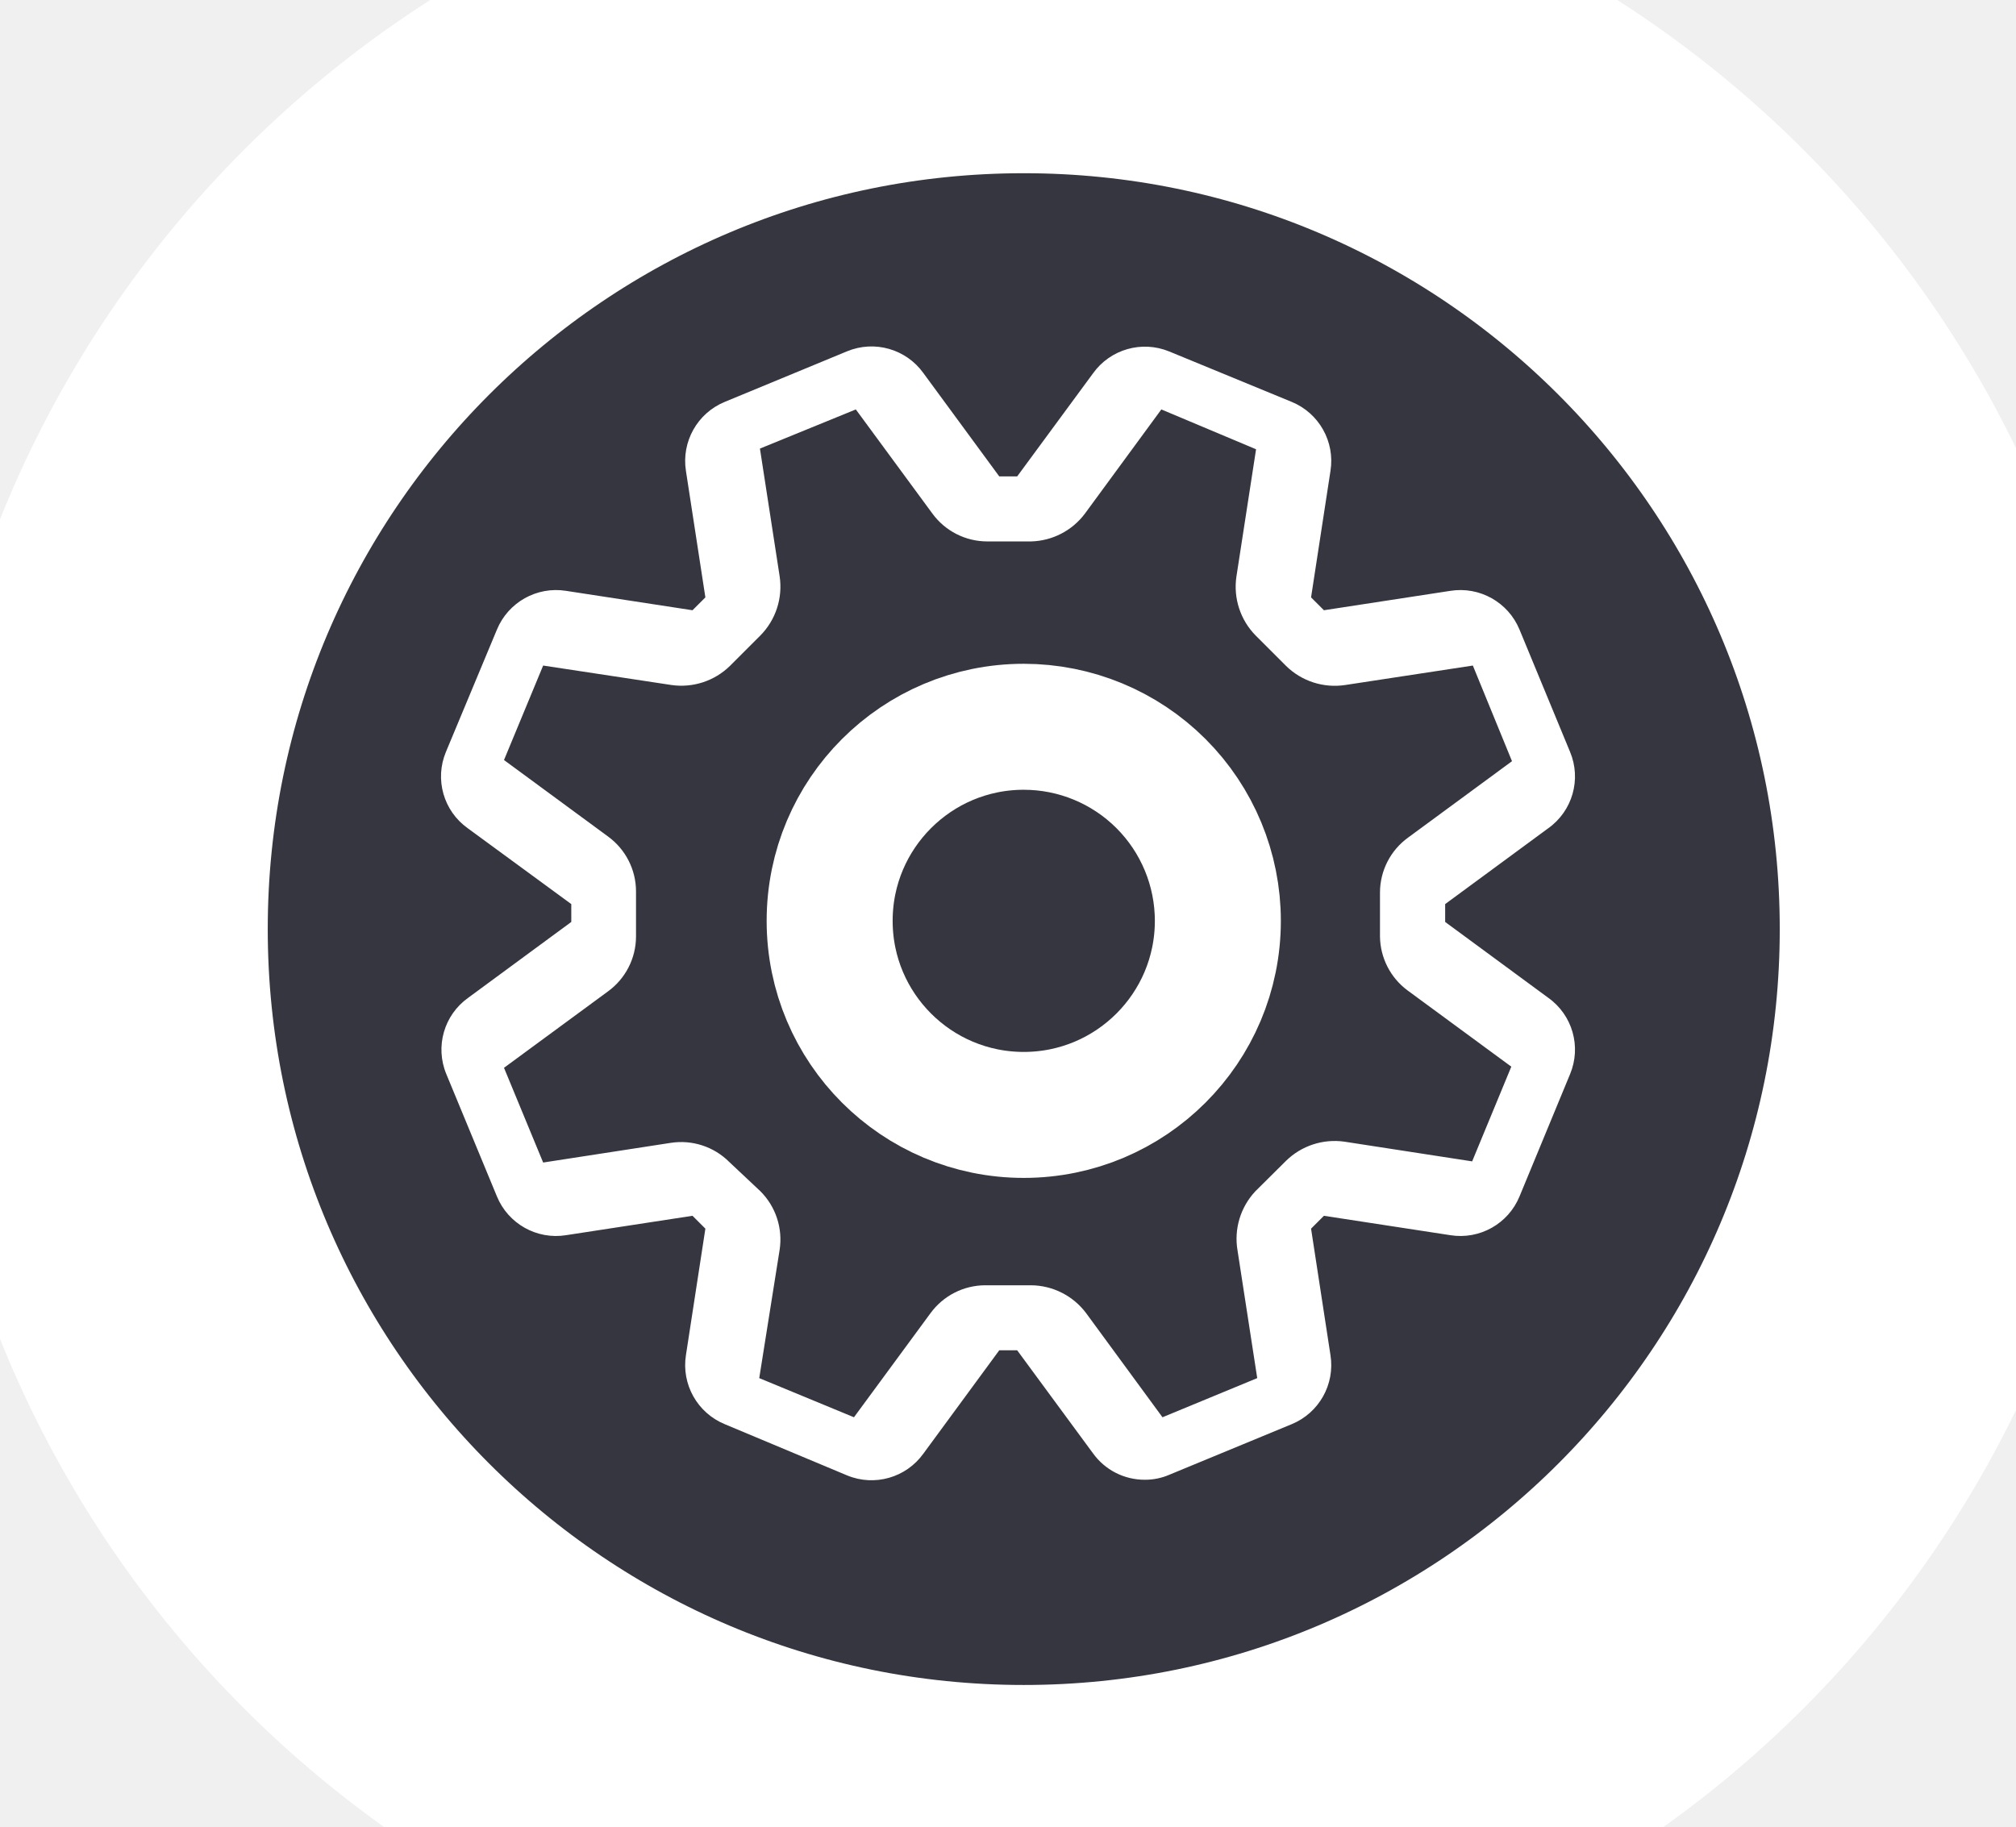
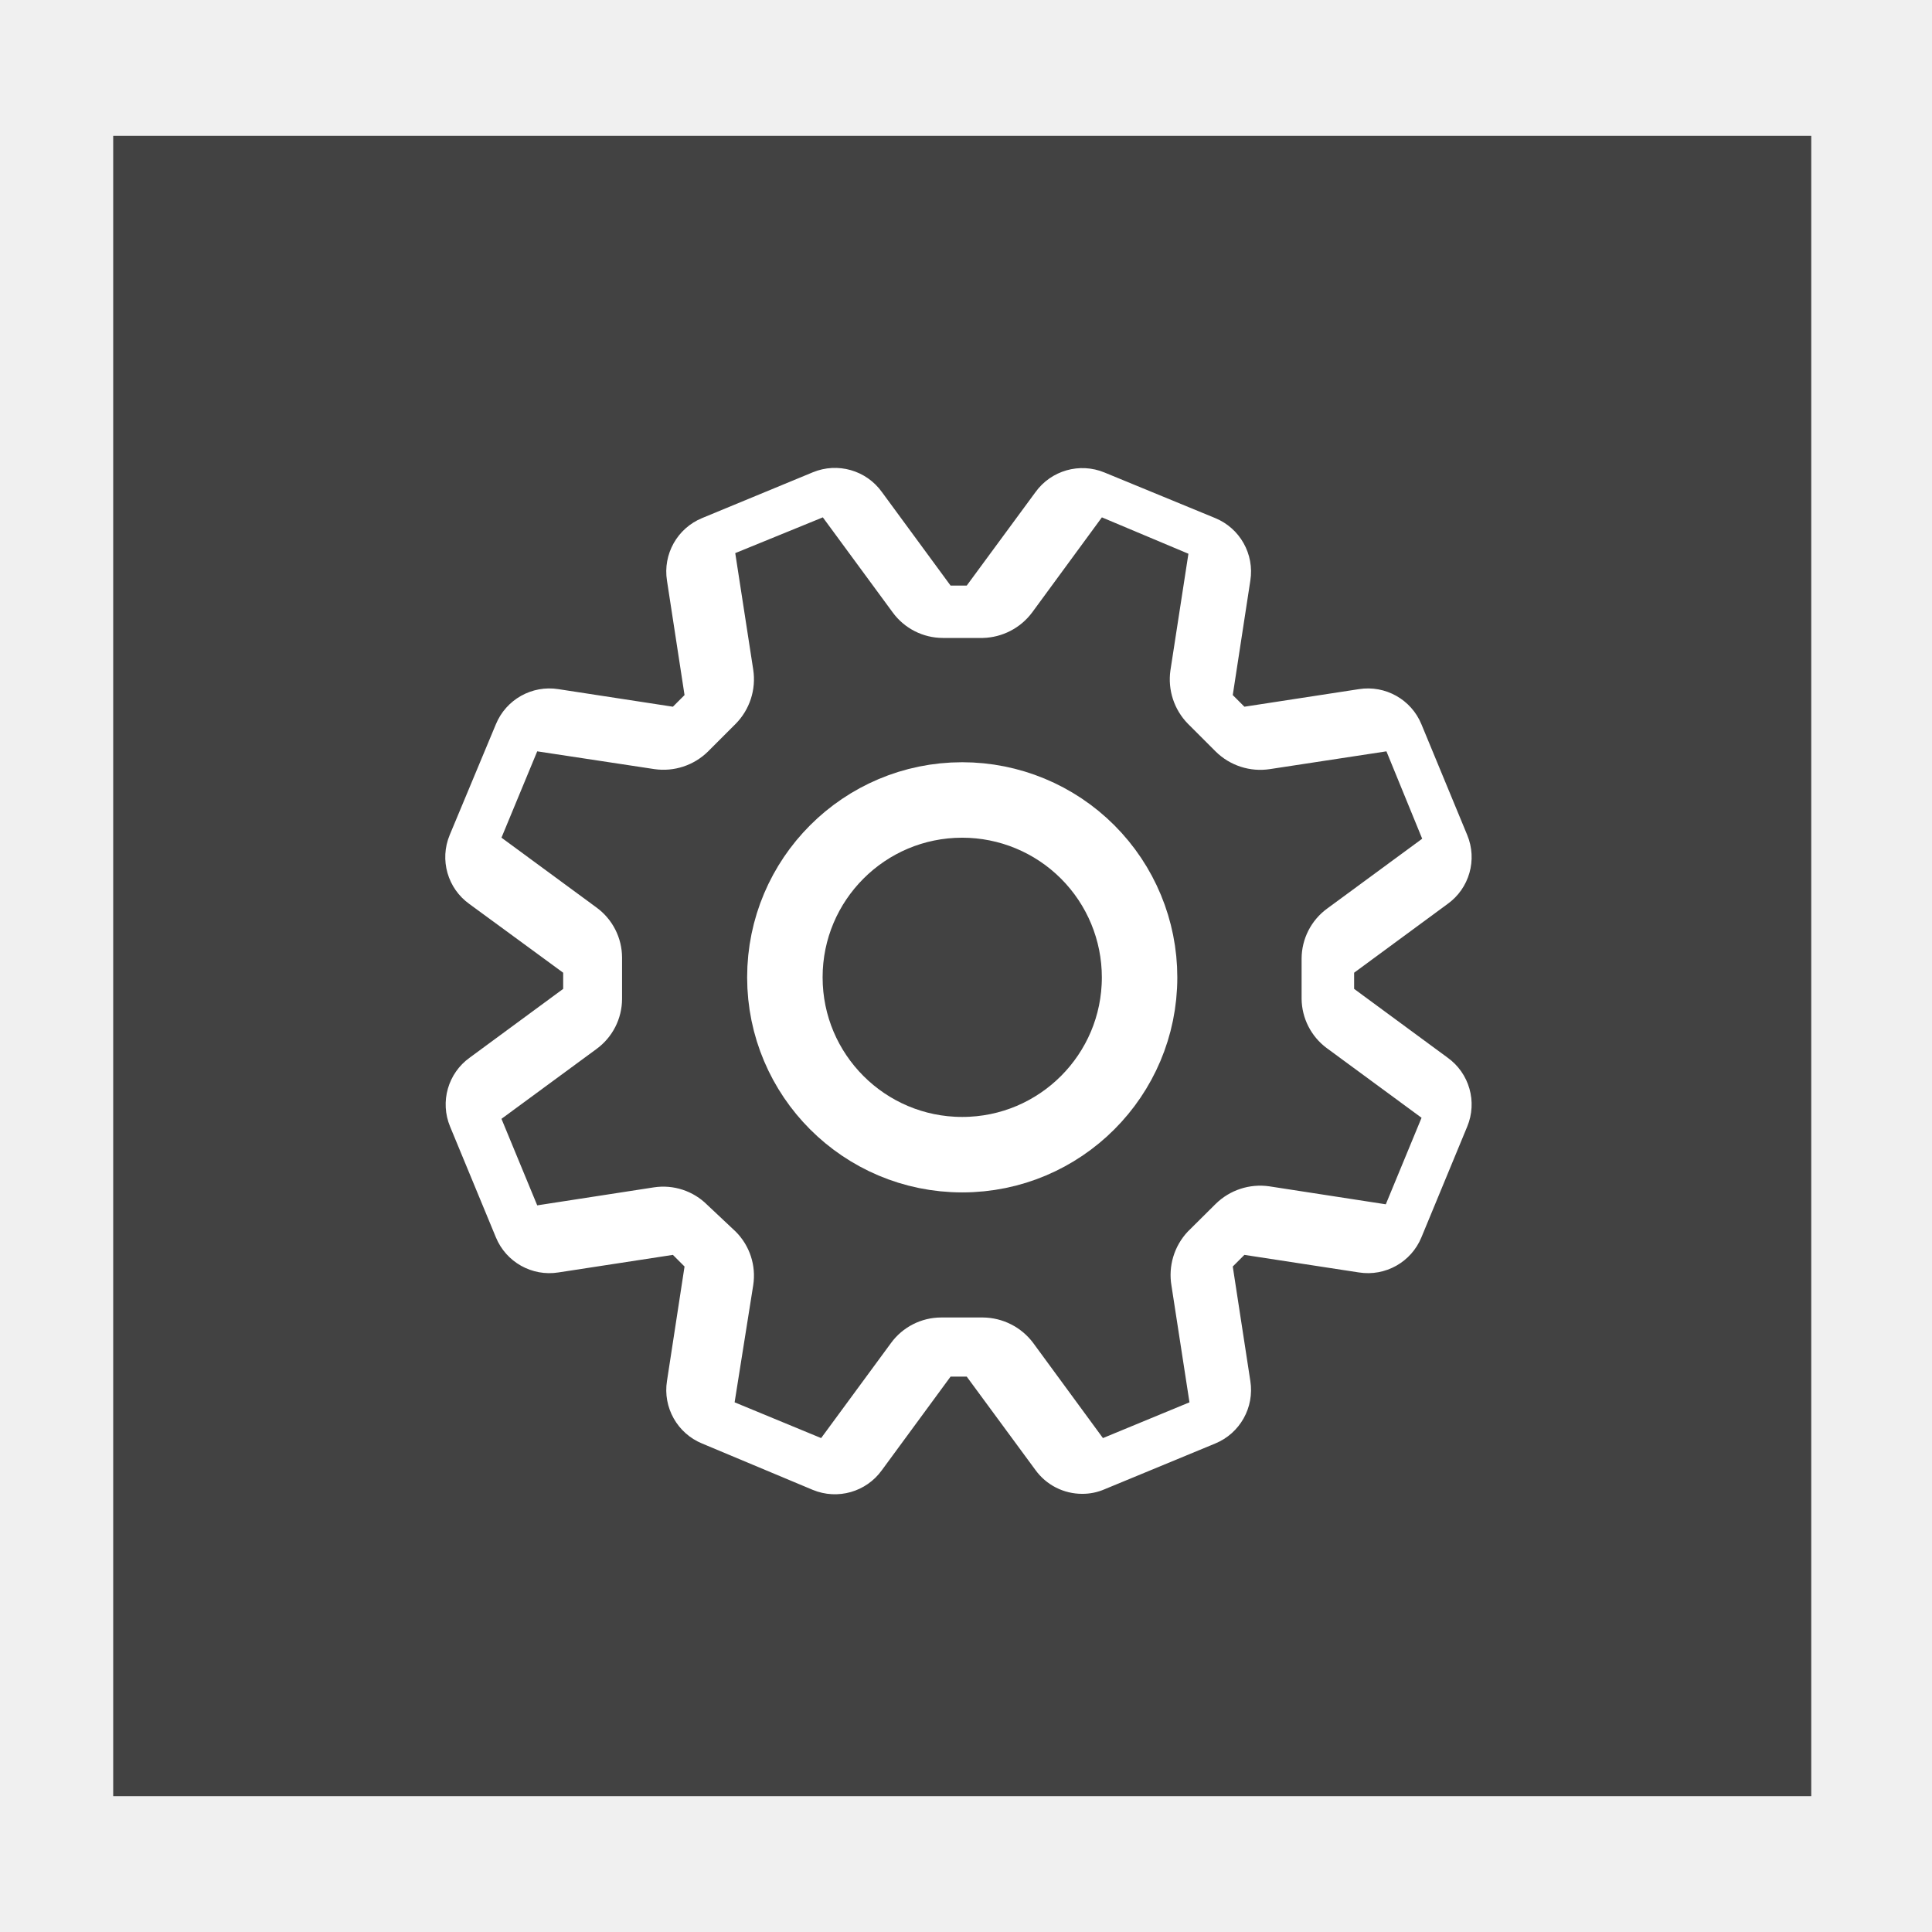
- <svg xmlns="http://www.w3.org/2000/svg" width="64px" height="58px" viewBox="0 0 64 58" version="1.1">
+ <svg xmlns="http://www.w3.org/2000/svg" width="256px" height="256px" viewBox="0 0 256 256" version="1.1">
  <g id="settings" stroke="none" stroke-width="1" fill="none" fill-rule="evenodd">
-     <circle id="Oval" stroke="#FFFFFF" stroke-width="11" fill="#353640" cx="32.5" cy="29.5" r="29.5" />
-     <path d="M29.314,11.846 L31.723,15.127 L32.291,15.127 L34.7,11.853 C35.248,11.088 36.252,10.801 37.122,11.161 L41.005,12.76 C41.875,13.117 42.385,14.025 42.237,14.954 L41.621,18.968 L42.03,19.376 L46.044,18.76 C46.973,18.613 47.881,19.123 48.239,19.992 L49.844,23.875 C50.207,24.745 49.92,25.75 49.152,26.297 L45.878,28.706 L45.878,29.273 L49.152,31.682 C49.92,32.229 50.207,33.234 49.844,34.104 L48.239,37.987 C47.881,38.857 46.973,39.367 46.044,39.219 L42.03,38.603 L41.621,39.011 L42.237,43.026 C42.385,43.954 41.875,44.862 41.005,45.22 L37.122,46.825 C36.875,46.932 36.609,46.986 36.34,46.984 C35.69,46.985 35.08,46.674 34.7,46.147 L32.291,42.873 L31.723,42.873 L29.314,46.154 C28.765,46.919 27.762,47.206 26.892,46.846 L23.009,45.22 C22.139,44.862 21.629,43.954 21.776,43.026 L22.393,39.011 L21.984,38.603 L17.969,39.219 C17.041,39.367 16.133,38.857 15.775,37.987 L14.169,34.104 C13.807,33.234 14.094,32.229 14.862,31.682 L18.136,29.273 L18.136,28.706 L14.848,26.297 C14.08,25.75 13.793,24.745 14.156,23.875 L15.775,19.992 C16.133,19.123 17.041,18.613 17.969,18.76 L21.984,19.376 L22.393,18.968 L21.776,14.954 C21.629,14.025 22.139,13.117 23.009,12.76 L26.892,11.154 C27.762,10.794 28.765,11.081 29.314,11.846 Z M36.868,13 L34.441,16.309 C34.037,16.848 33.409,17.173 32.735,17.191 L31.338,17.191 C30.649,17.19 30.001,16.859 29.596,16.301 L27.169,13 L24.125,14.243 L24.75,18.294 C24.855,18.983 24.629,19.681 24.14,20.176 L23.176,21.14 C22.686,21.622 21.998,21.848 21.316,21.75 L17.243,21.132 L16,24.132 L19.301,26.559 C19.859,26.965 20.19,27.612 20.191,28.301 L20.191,29.735 C20.19,30.425 19.859,31.072 19.301,31.478 L16,33.904 L17.243,36.912 L21.294,36.287 C21.976,36.182 22.667,36.408 23.154,36.897 L24.14,37.824 C24.628,38.311 24.855,39.002 24.75,39.684 L24.103,43.757 L27.11,45 L29.537,41.699 C29.943,41.141 30.59,40.81 31.279,40.809 L32.735,40.809 C33.422,40.816 34.066,41.142 34.478,41.691 L36.904,45 L39.912,43.757 L39.287,39.706 C39.17,39.024 39.38,38.328 39.853,37.824 L40.824,36.86 C41.314,36.378 42.002,36.152 42.684,36.25 L46.735,36.875 L47.978,33.868 L44.676,31.441 C44.138,31.039 43.817,30.408 43.809,29.735 L43.809,28.338 C43.81,27.649 44.141,27.001 44.699,26.596 L48,24.169 L46.757,21.132 L42.706,21.75 C42.017,21.855 41.319,21.629 40.824,21.14 L39.86,20.176 C39.378,19.686 39.152,18.998 39.25,18.316 L39.875,14.265 L36.868,13 Z" id="Combined-Shape" fill="#FFFFFF" fill-rule="nonzero" />
-     <path d="M32.5,23.076 C29.097,23.076 26.338,25.834 26.338,29.238 C26.338,32.641 29.097,35.4 32.5,35.4 C35.903,35.4 38.662,32.641 38.662,29.238 C38.662,27.603 38.013,26.036 36.857,24.88 C35.702,23.725 34.134,23.076 32.5,23.076 Z" id="Path" stroke="#FFFFFF" stroke-width="4" fill-rule="nonzero" />
+     <rect id="Rectangle" fill="#424242" x="15" y="18" width="225" height="220" />
+     <path d="M116.854,65.196 L125.954,77.59 L128.098,77.59 L137.198,65.222 C139.272,62.332 143.063,61.249 146.35,62.608 L161.02,68.648 C164.305,69.997 166.232,73.428 165.675,76.936 L163.347,92.101 L164.89,93.643 L180.057,91.316 C183.565,90.759 186.996,92.685 188.346,95.97 L194.412,110.639 C195.782,113.926 194.697,117.722 191.797,119.79 L179.429,128.889 L179.429,131.033 L191.797,140.132 C194.697,142.199 195.782,145.996 194.412,149.283 L188.346,163.951 C186.996,167.236 183.565,169.163 180.057,168.605 L164.89,166.278 L163.347,167.821 L165.675,182.986 C166.232,186.493 164.305,189.924 161.02,191.274 L146.35,197.34 C145.417,197.742 144.411,197.947 143.395,197.941 C140.941,197.944 138.635,196.767 137.198,194.778 L128.098,182.41 L125.954,182.41 L116.854,194.804 C114.781,197.694 110.99,198.777 107.702,197.418 L93.032,191.274 C89.747,189.924 87.82,186.493 88.378,182.986 L90.705,167.821 L89.162,166.278 L73.996,168.605 C70.488,169.163 67.057,167.236 65.706,163.951 L59.64,149.283 C58.271,145.996 59.356,142.199 62.255,140.132 L74.623,131.033 L74.623,128.889 L62.203,119.79 C59.303,117.722 58.218,113.926 59.588,110.639 L65.706,95.97 C67.057,92.685 70.488,90.759 73.996,91.316 L89.162,93.643 L90.705,92.101 L88.378,76.936 C87.82,73.428 89.747,69.997 93.032,68.648 L107.702,62.582 C110.99,61.223 114.781,62.306 116.854,65.196 Z M146.005,68.553 L136.754,81.168 C135.214,83.223 132.819,84.462 130.251,84.531 L124.924,84.531 C122.296,84.525 119.827,83.265 118.281,81.139 L109.03,68.553 L97.424,73.29 L99.807,88.736 C100.208,91.362 99.345,94.022 97.48,95.913 L93.808,99.585 C91.936,101.425 89.313,102.286 86.715,101.912 L71.185,99.557 L66.447,110.995 L79.034,120.246 C81.16,121.793 82.42,124.261 82.426,126.889 L82.426,132.356 C82.42,134.985 81.16,137.453 79.034,139 L66.447,148.251 L71.185,159.716 L86.631,157.333 C89.231,156.933 91.866,157.797 93.724,159.66 L97.48,163.192 C99.343,165.05 100.208,167.685 99.807,170.285 L97.34,185.815 L108.805,190.553 L118.056,177.966 C119.603,175.84 122.071,174.58 124.7,174.574 L130.251,174.574 C132.868,174.6 135.324,175.844 136.895,177.938 L146.145,190.553 L157.611,185.815 L155.228,170.369 C154.783,167.771 155.582,165.114 157.387,163.192 L161.087,159.52 C162.959,157.68 165.582,156.82 168.179,157.193 L183.626,159.576 L188.363,148.111 L175.776,138.86 C173.722,137.324 172.499,134.92 172.469,132.356 L172.469,127.03 C172.475,124.401 173.735,121.933 175.861,120.386 L188.447,111.135 L183.71,99.557 L168.264,101.912 C165.638,102.313 162.978,101.45 161.087,99.585 L157.415,95.913 C155.575,94.041 154.714,91.418 155.088,88.821 L157.471,73.374 L146.005,68.553 Z" id="Combined-Shape" fill="#FFFFFF" fill-rule="nonzero" />
+     <path d="M127.5,106 C114.521,106 104,116.521 104,129.5 C104,142.479 114.521,153 127.5,153 C140.479,153 151,142.479 151,129.5 C151,123.267 148.524,117.29 144.117,112.883 C139.71,108.476 133.733,106 127.5,106 Z" id="Path" stroke="#FFFFFF" stroke-width="10" fill-rule="nonzero" />
  </g>
</svg>
